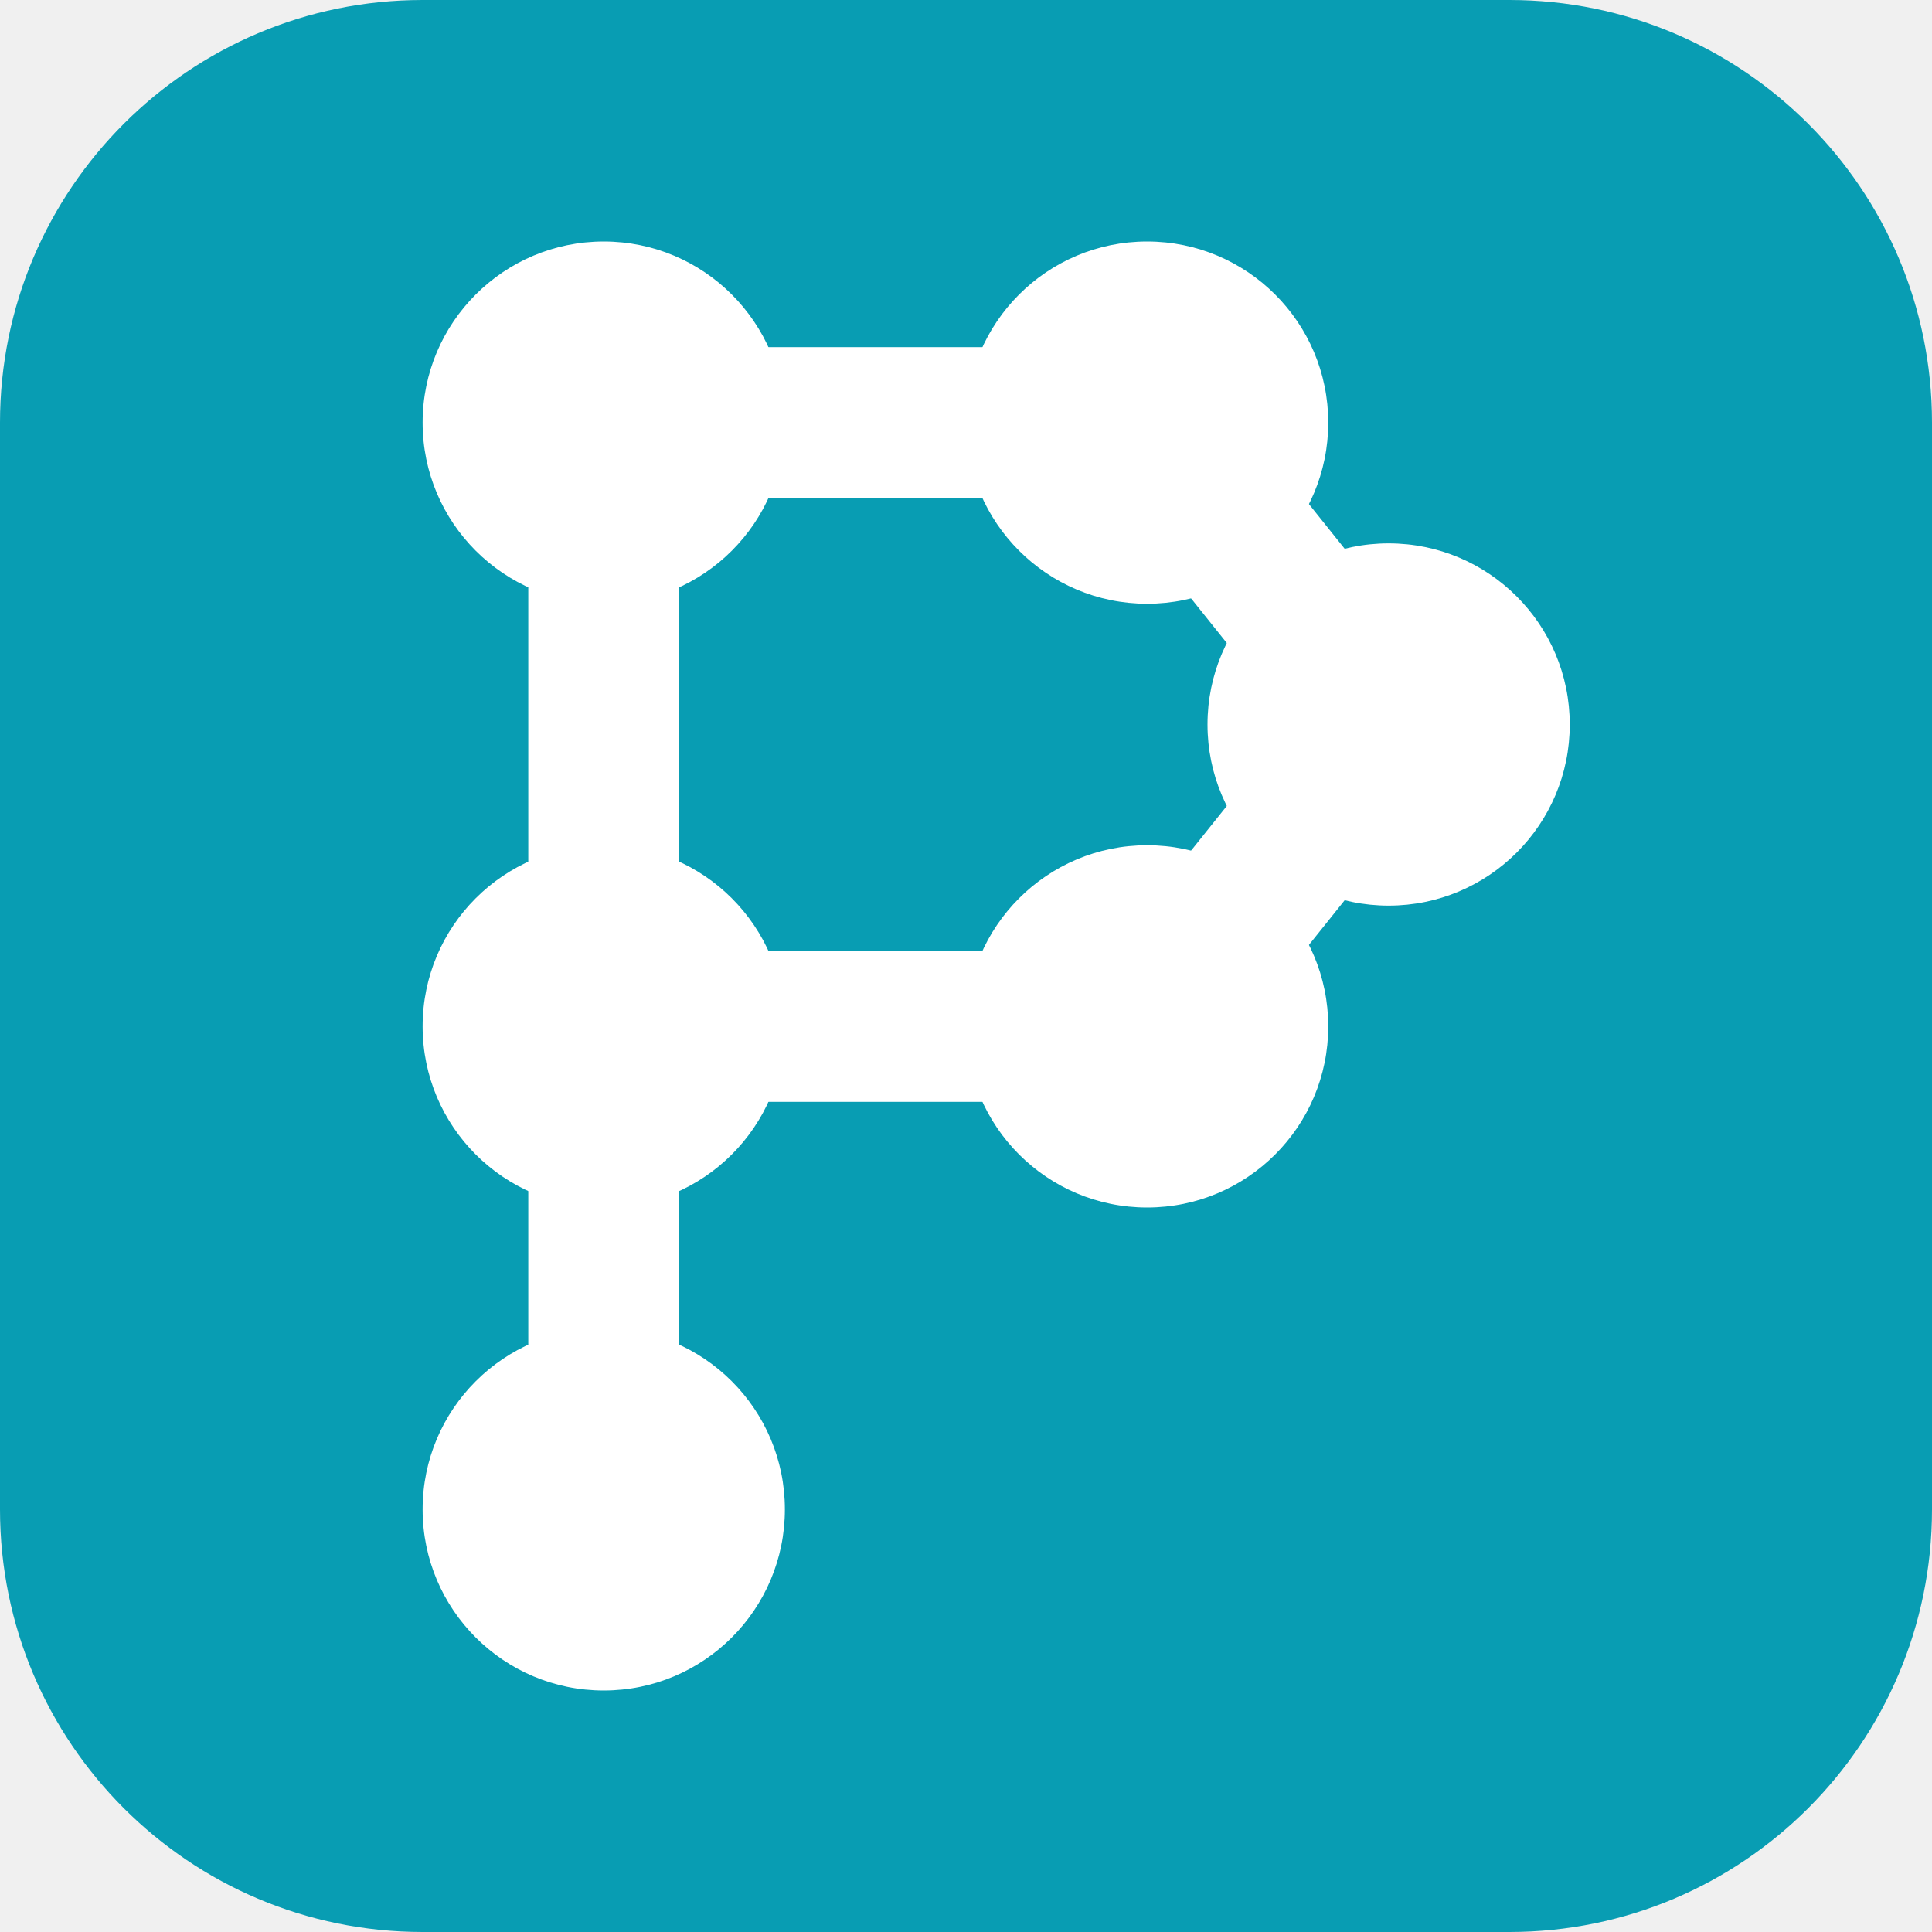
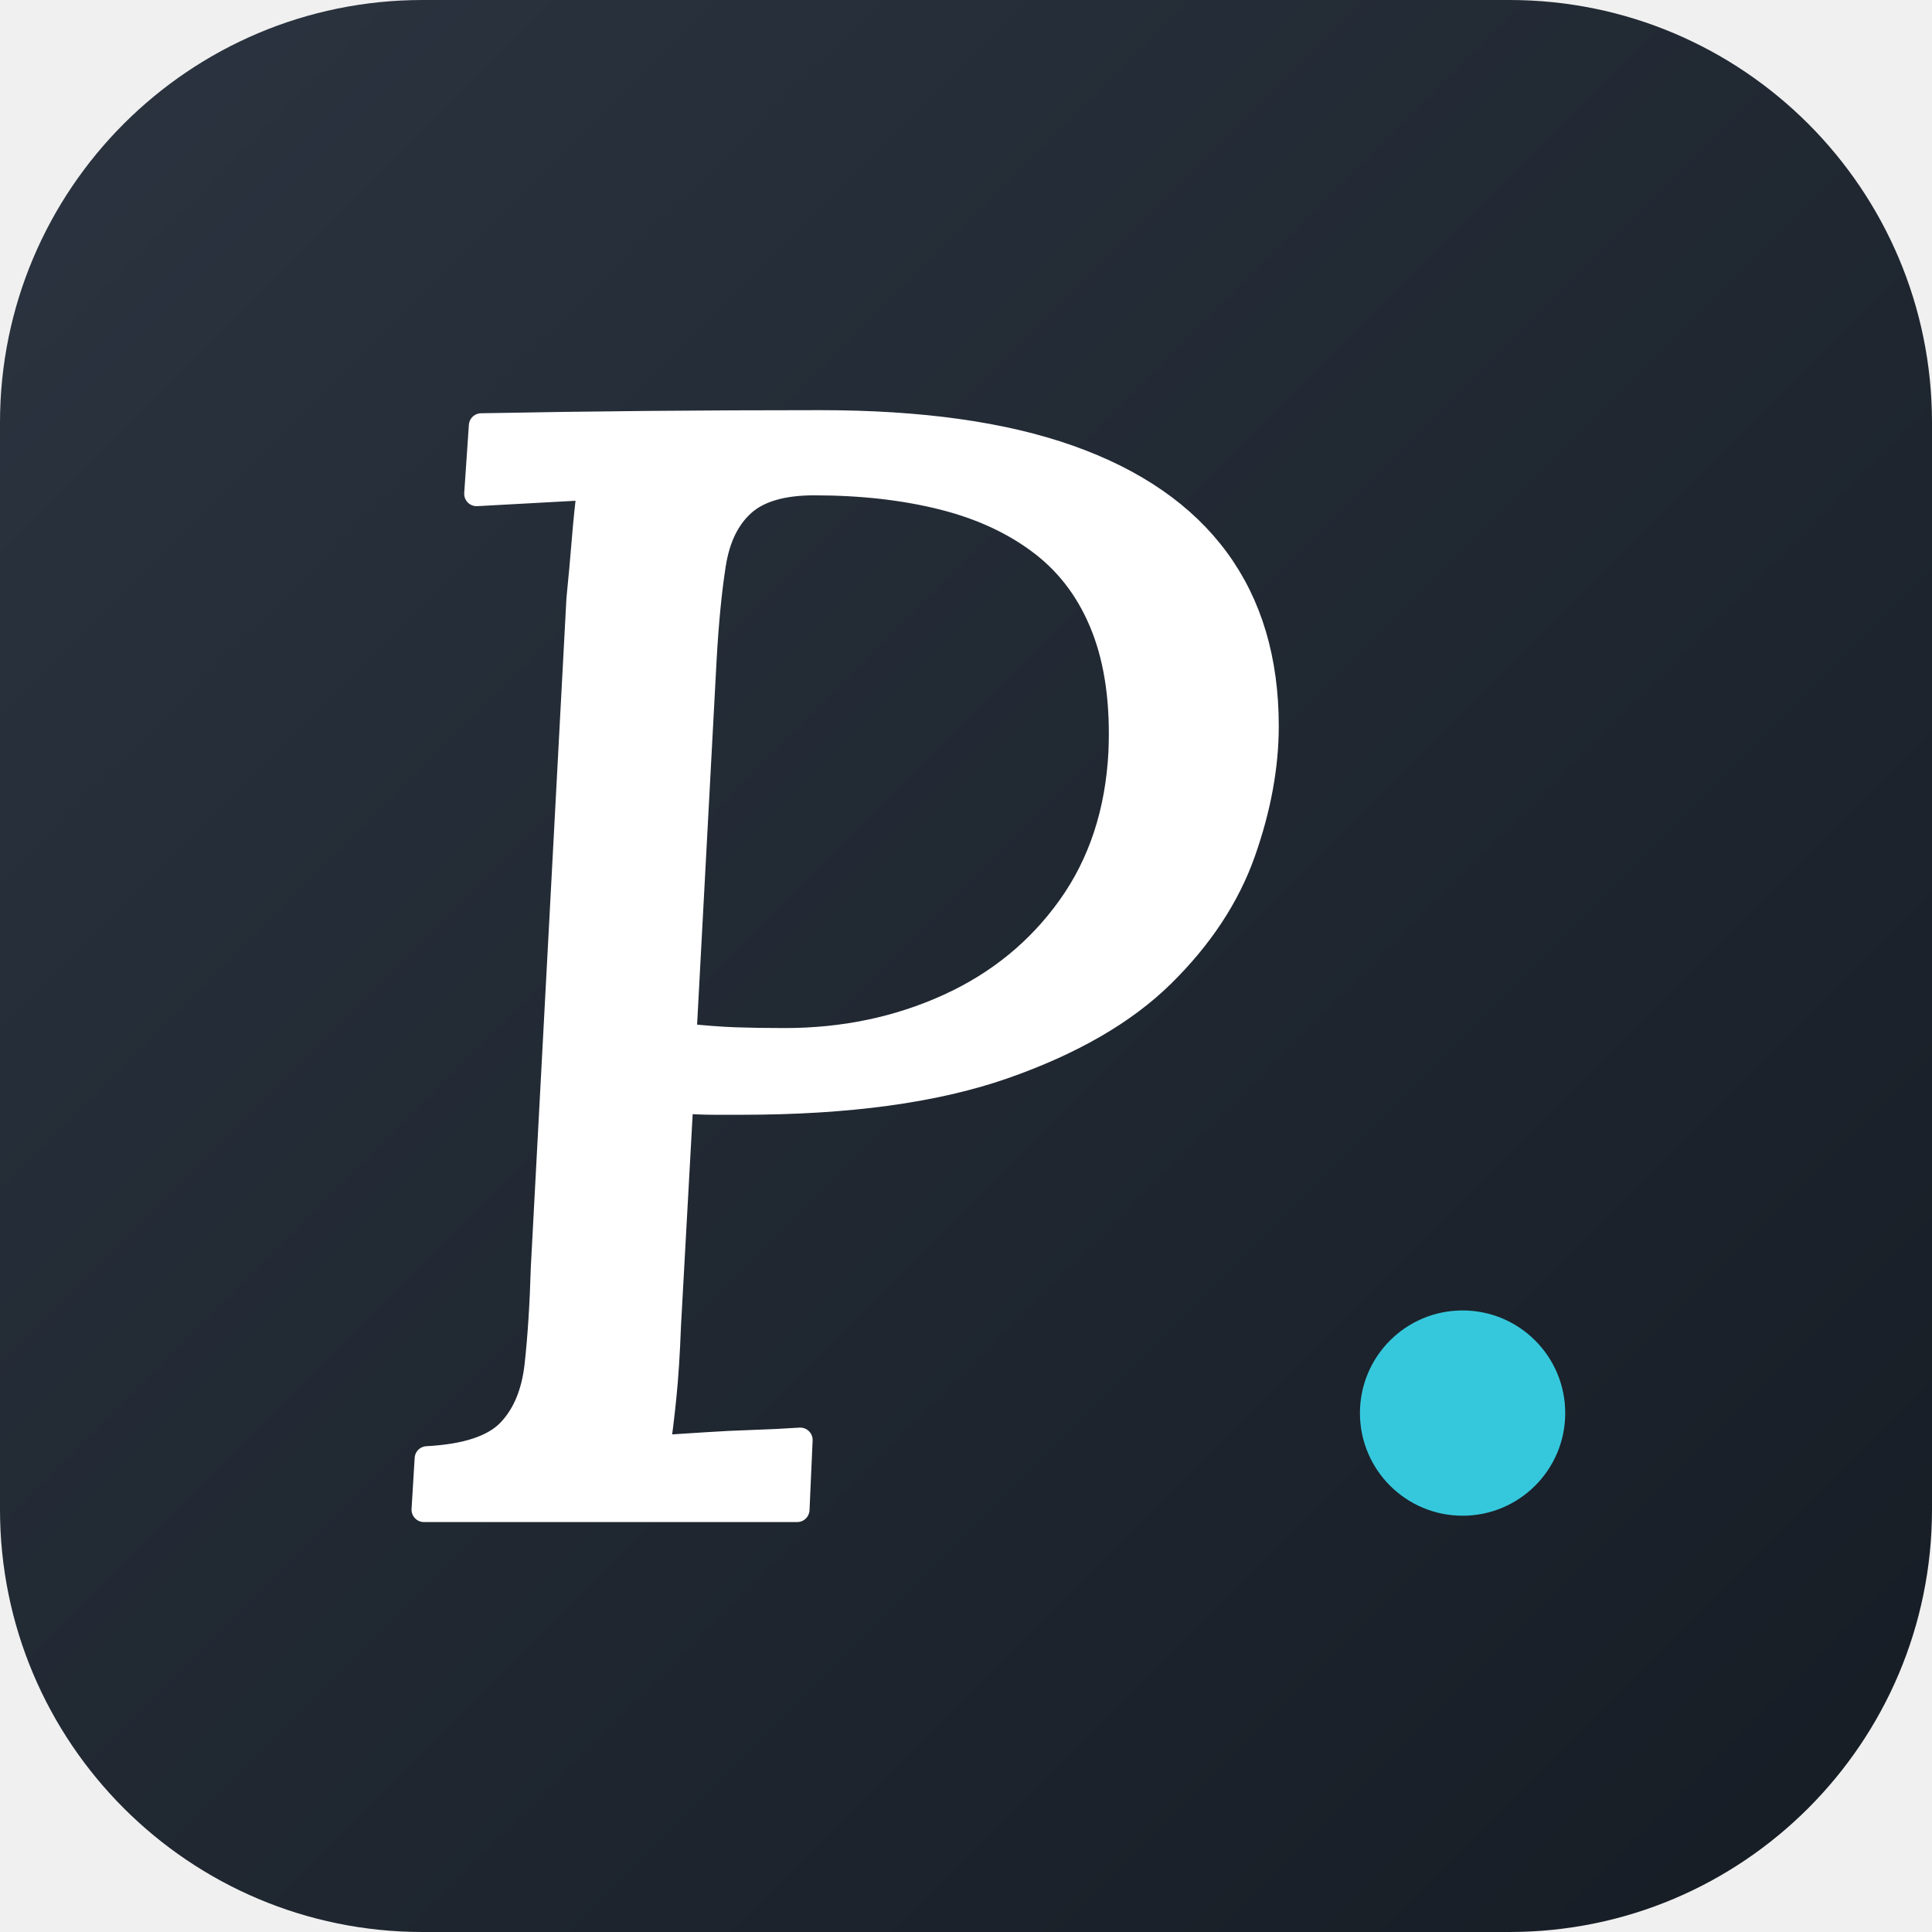
<svg xmlns="http://www.w3.org/2000/svg" viewBox="0 0 64 64">
-   <rect width="64" height="64" rx="14" fill="#089db3" />
-   <g stroke="white" stroke-width="5" stroke-linecap="round">
-     <line x1="20" y1="14" x2="20" y2="50" />
-     <line x1="20" y1="14" x2="38" y2="14" />
-     <line x1="38" y1="14" x2="46" y2="24" />
-     <line x1="46" y1="24" x2="38" y2="34" />
-     <line x1="38" y1="34" x2="20" y2="34" />
+   <defs>
+     <linearGradient id="chc" x1="0" y1="0" x2="1" y2="1">
+       <stop offset="0" stop-color="#2b3440" />
+       <stop offset="1" stop-color="#161c24" />
+     </linearGradient>
+   </defs>
+   <rect width="64" height="64" rx="14" fill="url(#chc)" />
+   <g transform="translate(11.94,50.01) scale(0.0513,-0.0513)">
+     <path d="M297 702Q394 702 457.5 679.5Q521 657 553.0 613.5Q585 570 585 506Q585 467 570.0 424.5Q555 382 518.0 345.5Q481 309 415.0 286.0Q349 263 246 263Q241 263 229.0 263.0Q217 263 207 264L199 119Q198 92 196.0 72.5Q194 53 192 40Q208 41 223.0 42.0Q238 43 253.5 43.5Q269 44 284 45L282 0H41L43 33Q81 35 96.0 50.5Q111 66 114.0 93.5Q117 121 118 156L141 588Q143 608 144.5 626.5Q146 645 148 660Q130 659 111.5 658.0Q93 657 75 656L78 700Q131 701 185.0 701.5Q239 702 297 702ZM293 663Q262 663 247.0 649.5Q232 636 228.0 610.5Q224 585 222 549L209 306Q228 304 242.0 303.5Q256 303 274 303Q331 303 379.5 325.0Q428 347 458.0 389.0Q488 431 491 489Q493 536 480.0 569.5Q467 603 440.5 623.5Q414 644 376.5 653.5Q339 663 293 663Z" fill="#ffffff" stroke="#ffffff" stroke-width="16" stroke-linejoin="round" />
  </g>
-   <g fill="white">
-     <circle cx="20" cy="14" r="6" />
-     <circle cx="20" cy="34" r="6" />
-     <circle cx="20" cy="50" r="6" />
-     <circle cx="38" cy="14" r="6" />
-     <circle cx="46" cy="24" r="6" />
-     <circle cx="38" cy="34" r="6" />
-   </g>
+   <circle cx="48.45" cy="46.81" r="3.4" fill="#35c8dd" />
</svg>
